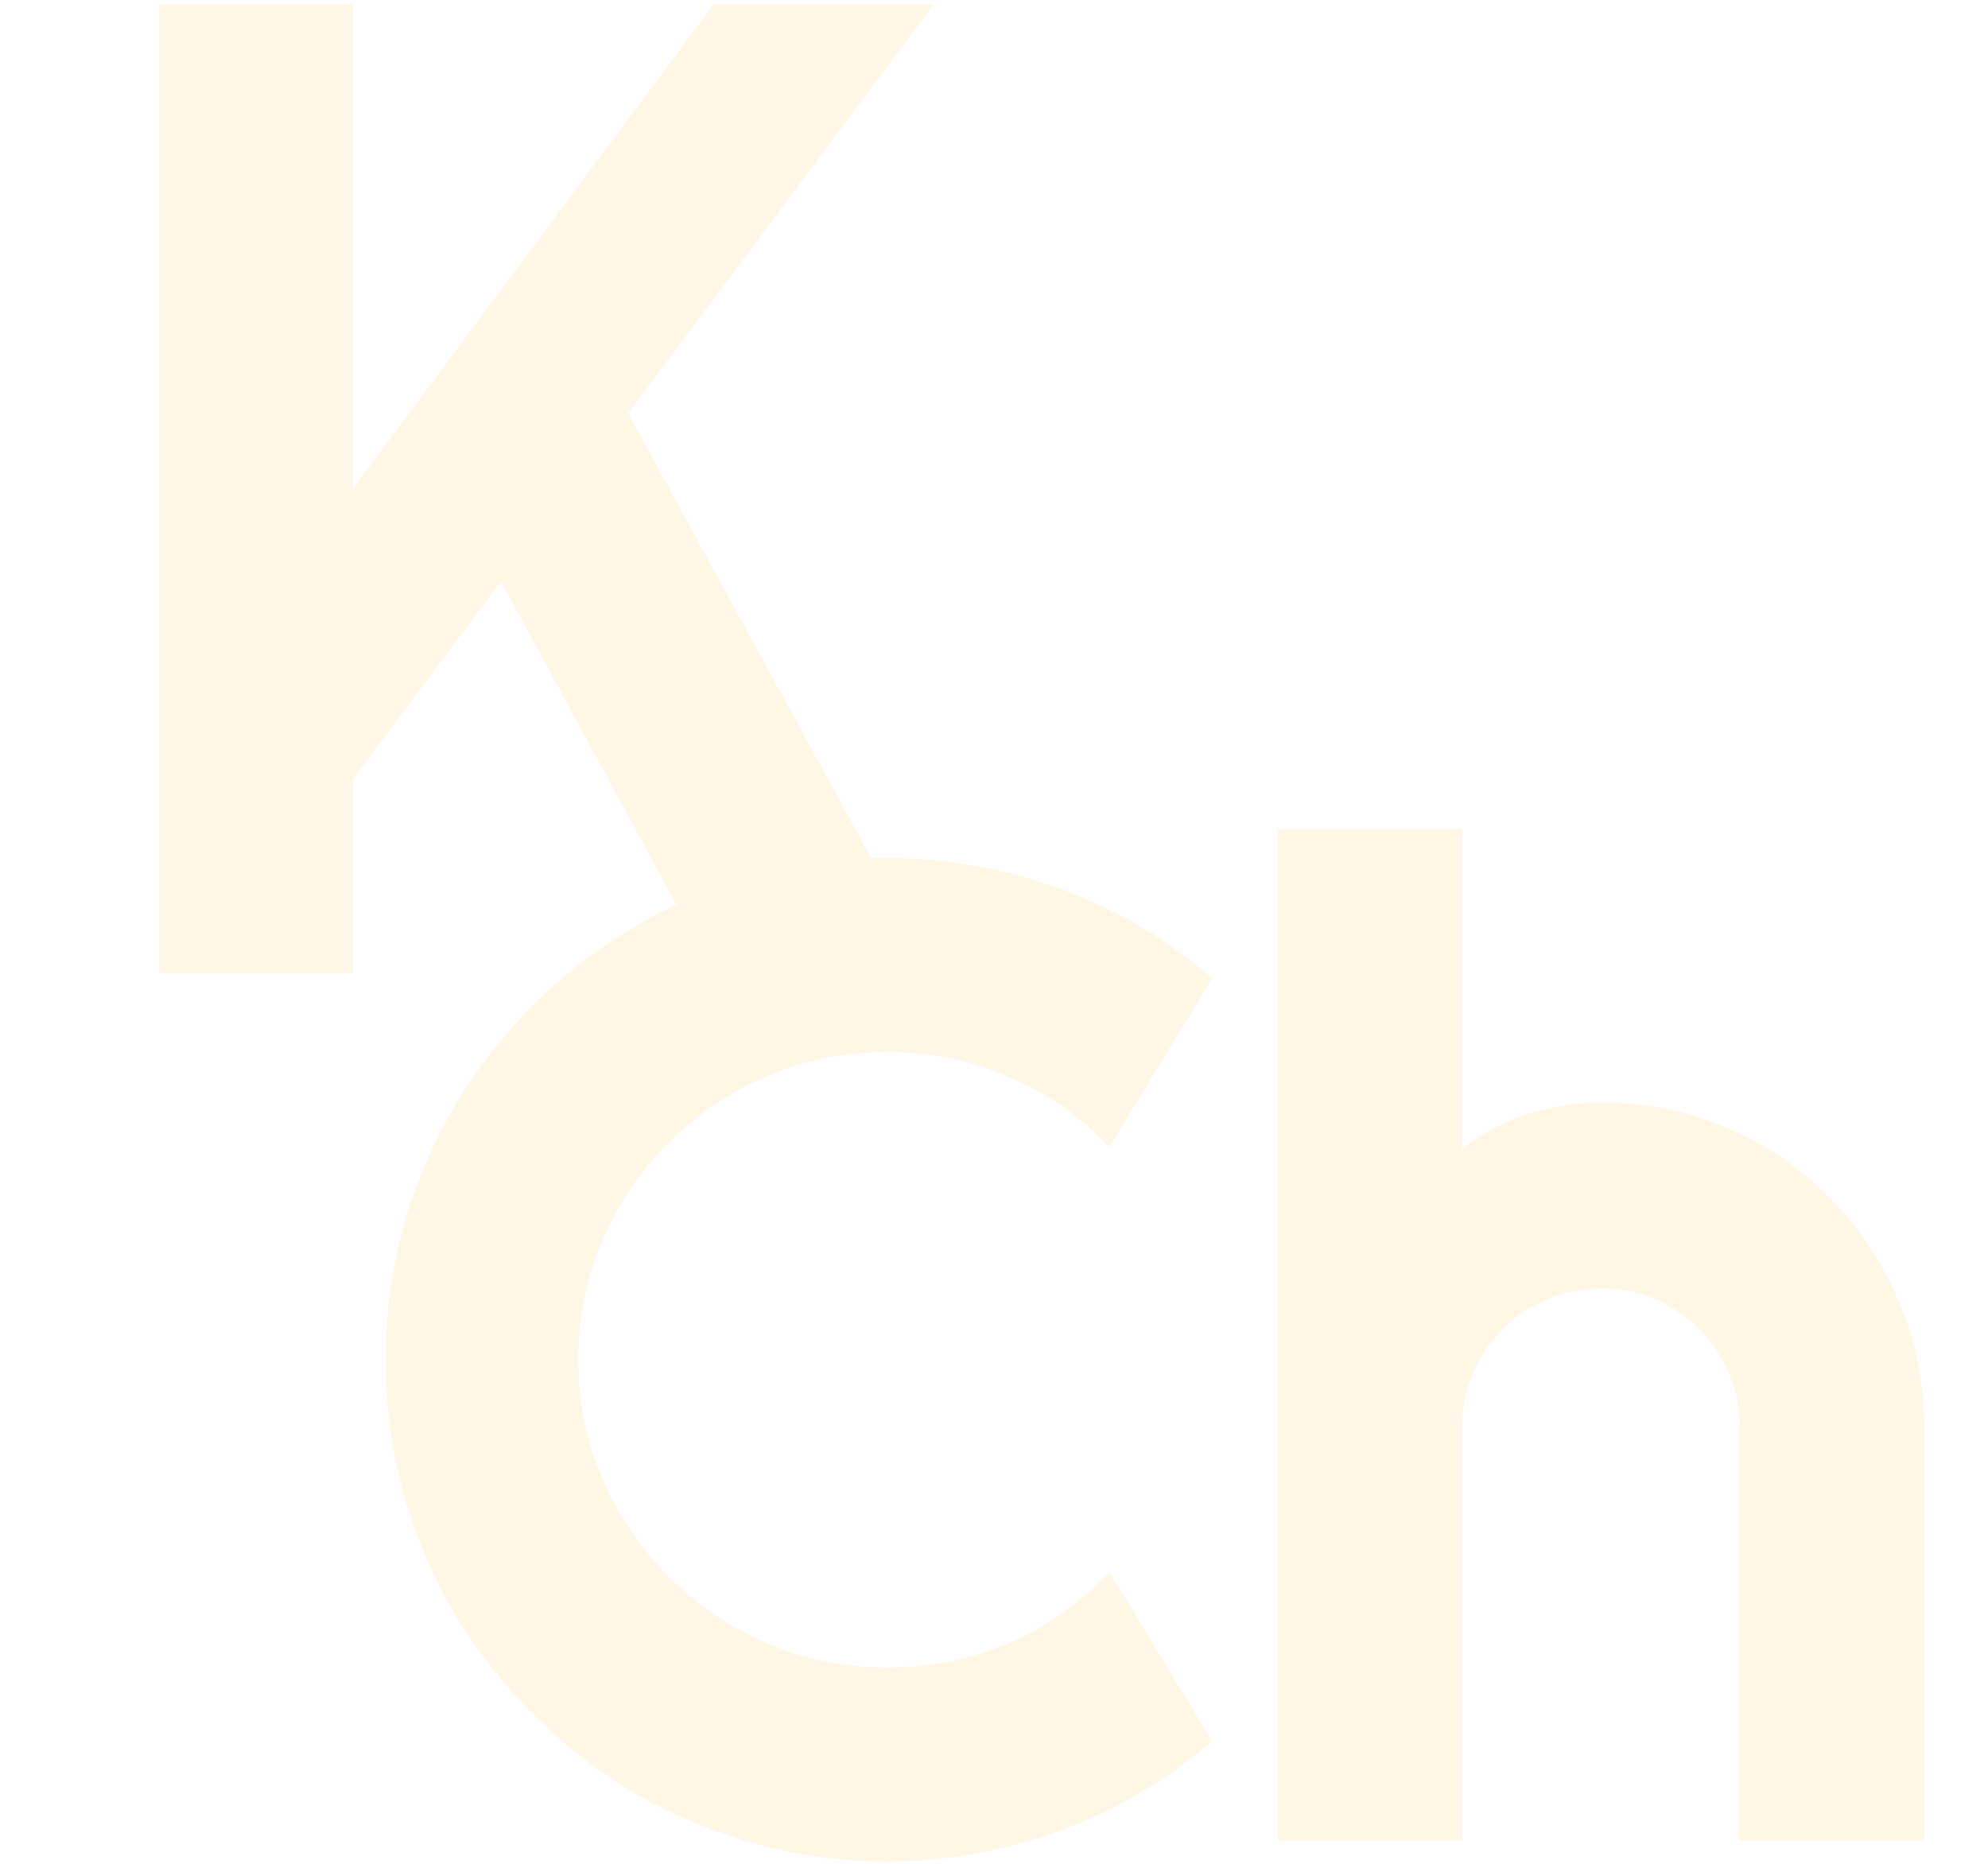
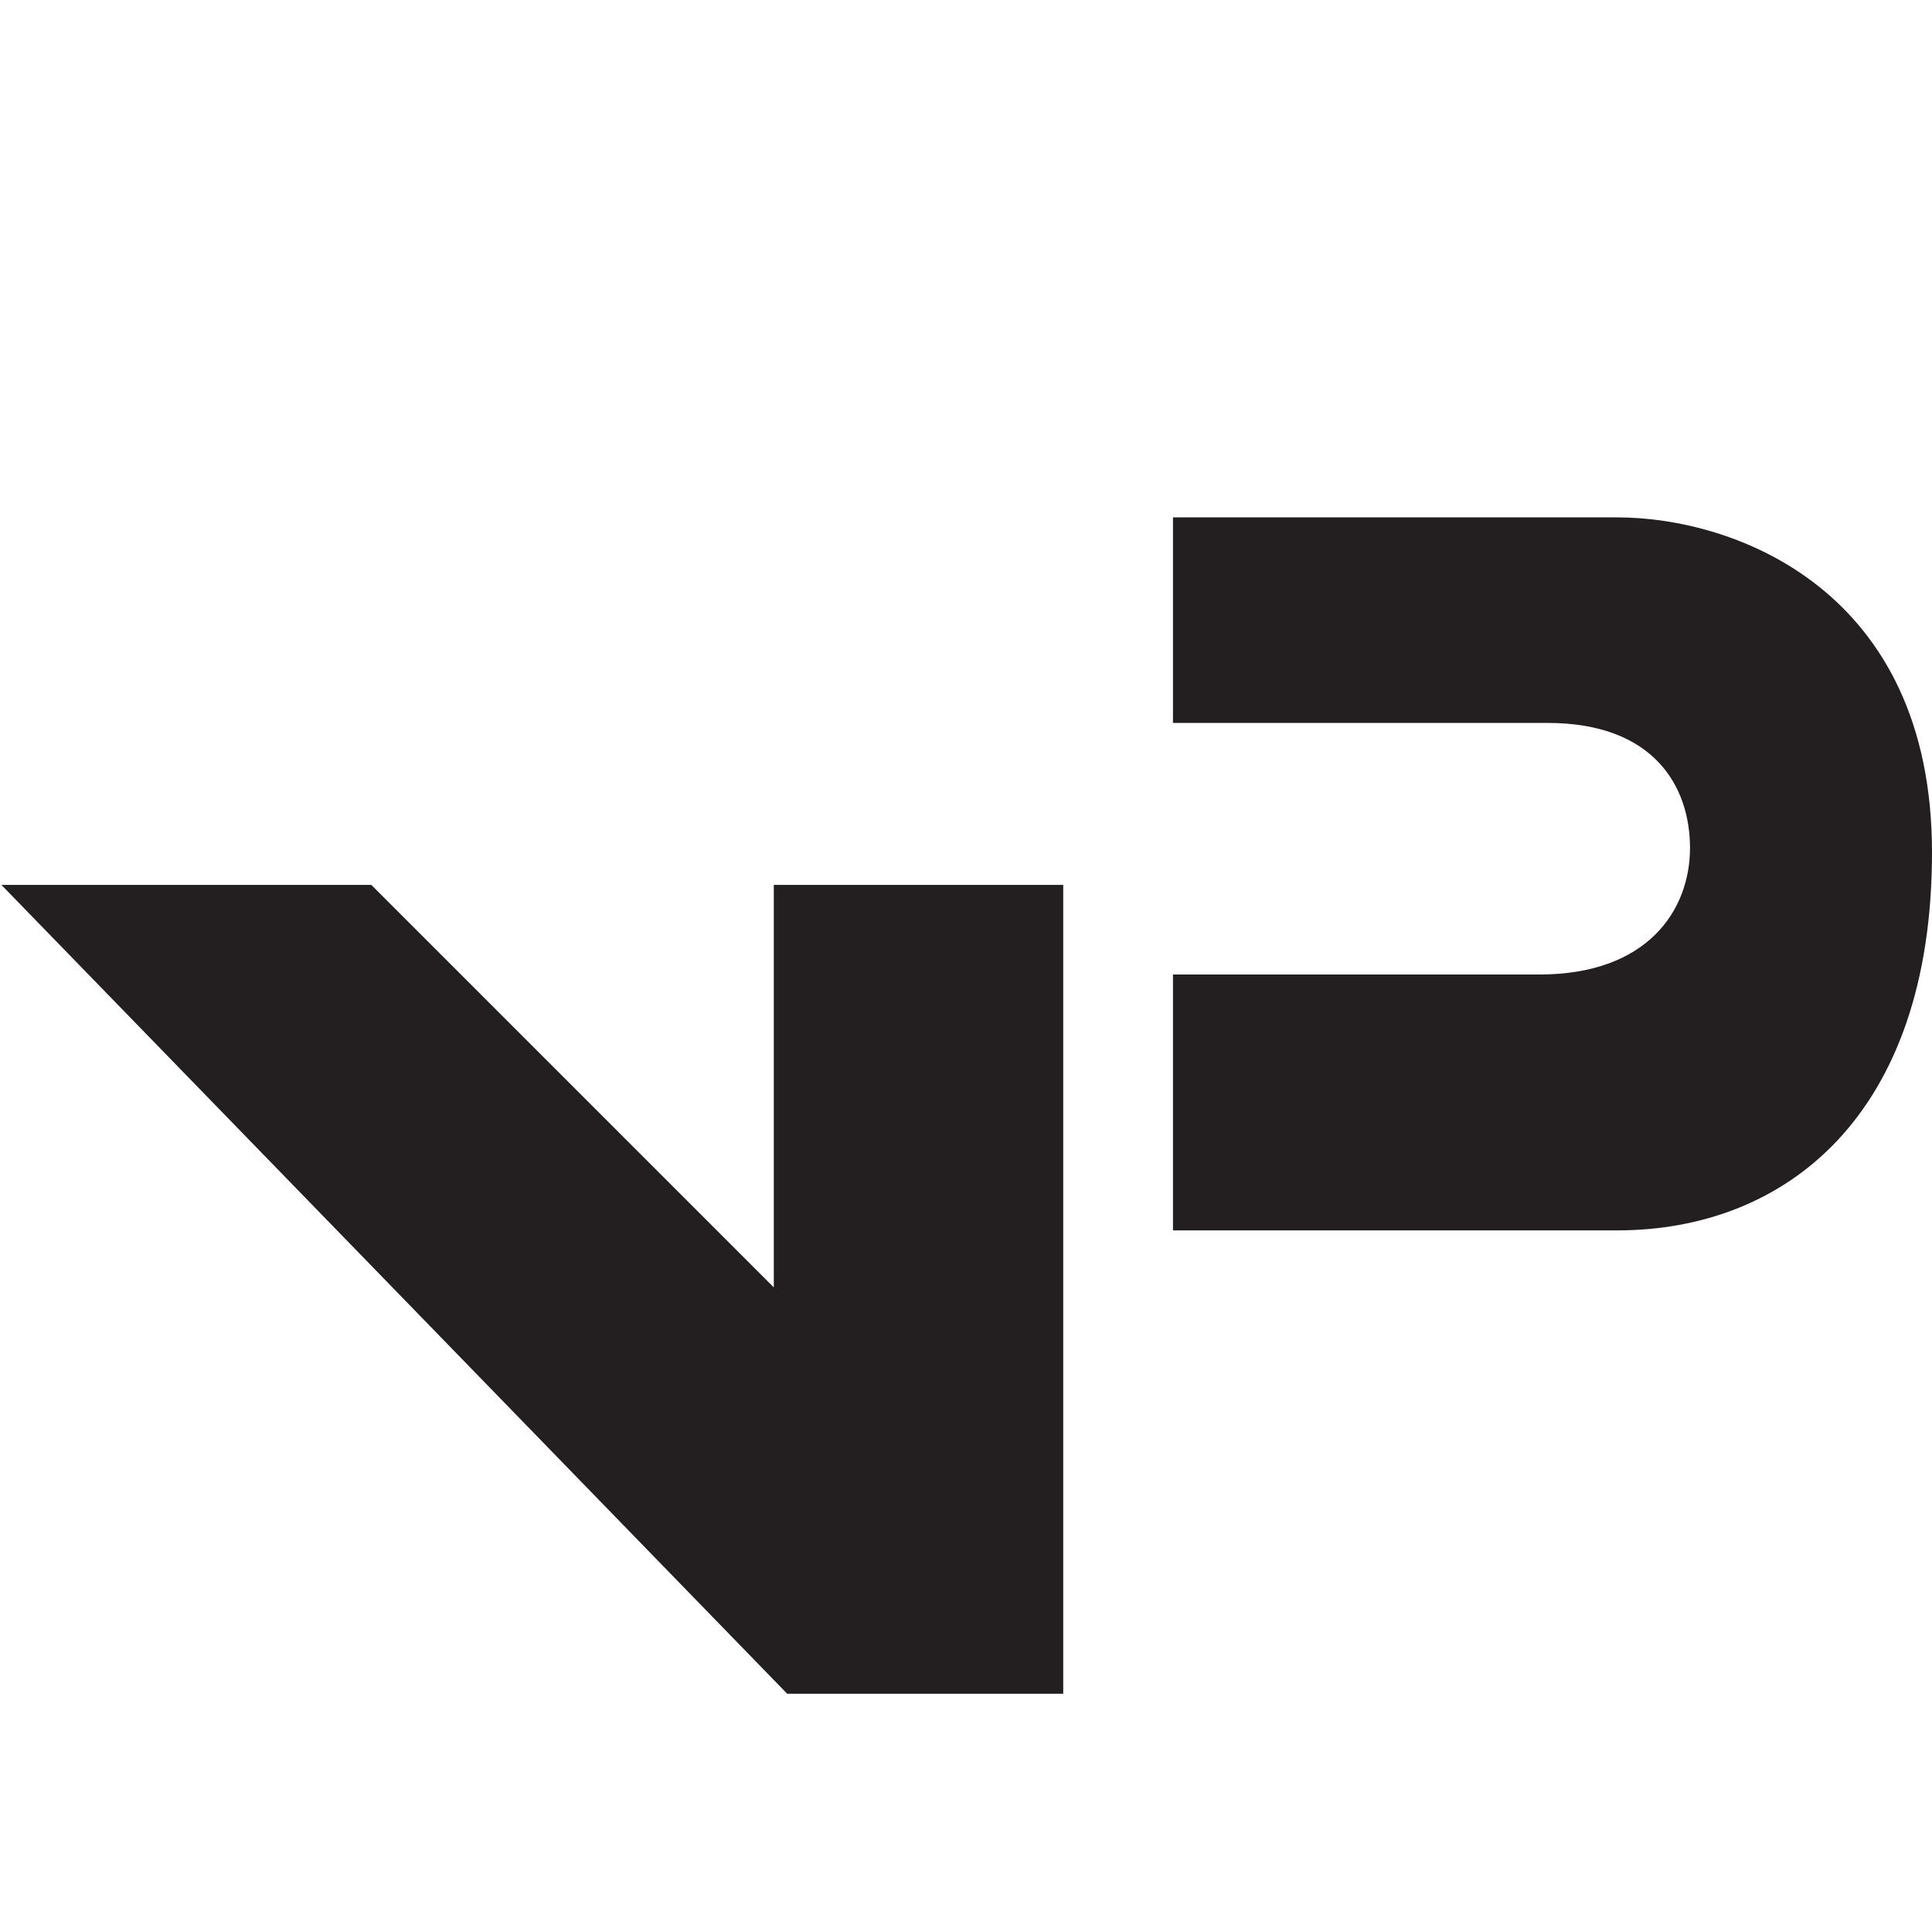
- <svg xmlns="http://www.w3.org/2000/svg" width="431" height="404" viewBox="0 0 431 404" fill="none">
-   <path d="M76.523 211H34.482V0.941H76.523V105.971L154.746 0.941H202.5L136.143 89.564L202.5 211H154.746L108.604 126.039L76.523 168.959V211Z" fill="#FFF6E5" />
-   <path d="M262.785 377.467C253.02 385.865 242.082 392.311 229.973 396.803C217.864 401.295 205.315 403.541 192.326 403.541C182.365 403.541 172.746 402.223 163.469 399.586C154.289 397.047 145.647 393.434 137.541 388.746C129.533 383.961 122.209 378.248 115.569 371.607C108.928 364.967 103.215 357.643 98.43 349.635C93.742 341.529 90.08 332.887 87.444 323.707C84.904 314.43 83.635 304.811 83.635 294.85C83.635 284.889 84.904 275.27 87.444 265.992C90.08 256.715 93.742 248.072 98.43 240.064C103.215 231.959 108.928 224.586 115.569 217.945C122.209 211.305 129.533 205.641 137.541 200.953C145.647 196.168 154.289 192.506 163.469 189.967C172.746 187.33 182.365 186.012 192.326 186.012C205.315 186.012 217.864 188.258 229.973 192.75C242.082 197.145 253.02 203.59 262.785 212.086L240.52 248.707C234.367 242.066 227.092 236.988 218.694 233.473C210.295 229.859 201.506 228.053 192.326 228.053C183.049 228.053 174.358 229.811 166.252 233.326C158.147 236.842 151.067 241.627 145.012 247.682C138.957 253.639 134.172 260.719 130.656 268.922C127.141 277.027 125.383 285.67 125.383 294.85C125.383 304.029 127.141 312.672 130.656 320.777C134.172 328.785 138.957 335.816 145.012 341.871C151.067 347.926 158.147 352.711 166.252 356.227C174.358 359.742 183.049 361.5 192.326 361.5C201.506 361.5 210.295 359.742 218.694 356.227C227.092 352.613 234.367 347.486 240.52 340.846L262.785 377.467ZM316.99 399H277V179.713H316.99V249C321.776 245.387 326.707 242.848 331.785 241.383C336.864 239.82 342.039 239.039 347.313 239.039C356.981 239.039 366.063 240.895 374.559 244.605C383.055 248.219 390.428 253.248 396.678 259.693C403.026 266.041 408.006 273.512 411.619 282.105C415.33 290.602 417.186 299.684 417.186 309.352V399H376.903V309.352H377.196C377.196 305.25 376.414 301.393 374.852 297.779C373.289 294.068 371.141 290.846 368.406 288.111C365.672 285.377 362.498 283.229 358.885 281.666C355.272 280.104 351.414 279.322 347.313 279.322C343.114 279.322 339.158 280.104 335.448 281.666C331.737 283.229 328.514 285.377 325.78 288.111C323.045 290.846 320.897 294.068 319.334 297.779C317.772 301.393 316.99 305.25 316.99 309.352V399Z" fill="#FFF6E5" />
+ <svg xmlns="http://www.w3.org/2000/svg" version="1.1" id="Layer_1" width="800px" height="800px" viewBox="0 0 226.777 226.777" enable-background="new 0 0 226.777 226.777" xml:space="preserve">
+   <g id="VPN_alt">
+     <polygon fill="#231F20" points="0.164,103.869 43.583,103.869 90.828,151.114 90.828,103.869 124.801,103.869 124.801,198.815    92.404,198.815  " />
+     <path fill="#231F20" d="M137.682,60.731v24.127c0,0,31.33,0,43.986,0c12.432,0,16.704,7.42,16.704,14.68   c0,7.259-4.948,14.848-17.661,14.848c-10.463,0-43.029,0-43.029,0v30.036c0,0,35.099,0,52.141,0   c19.798,0,36.954-13.499,36.954-44.377c0-30.882-23.232-39.315-36.954-39.315C179.868,60.731,137.682,60.731,137.682,60.731z" />
+   </g>
</svg>
